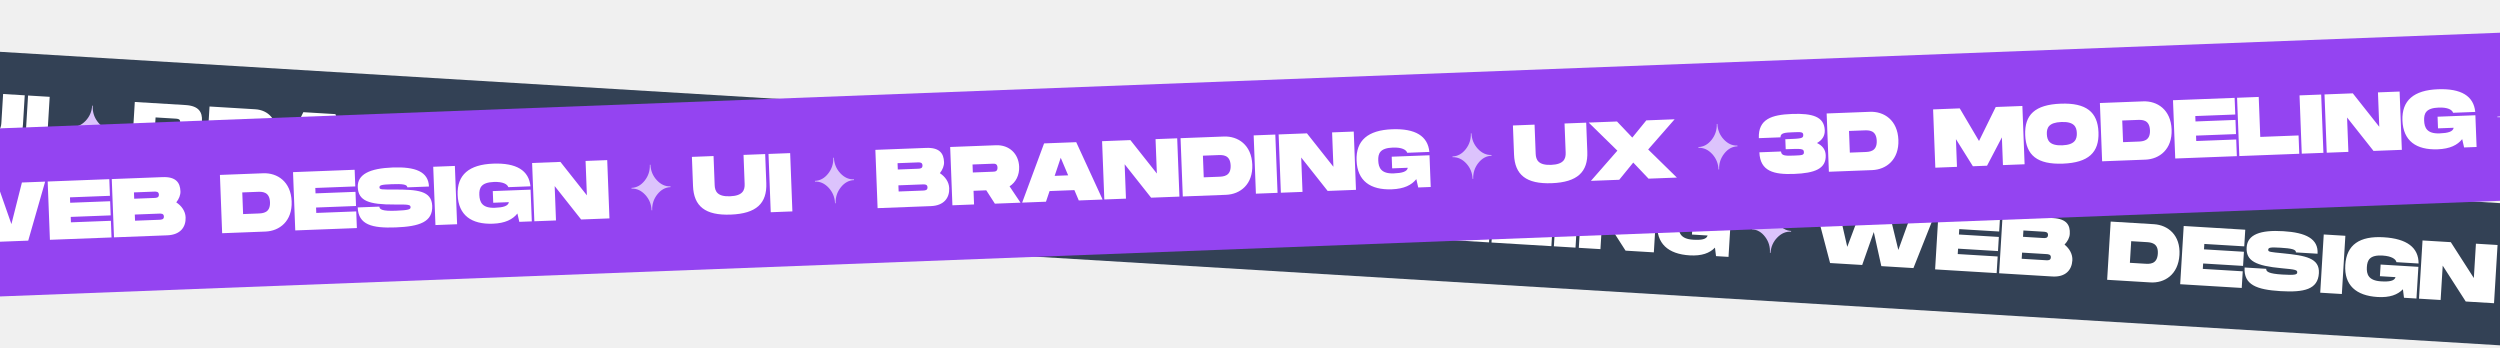
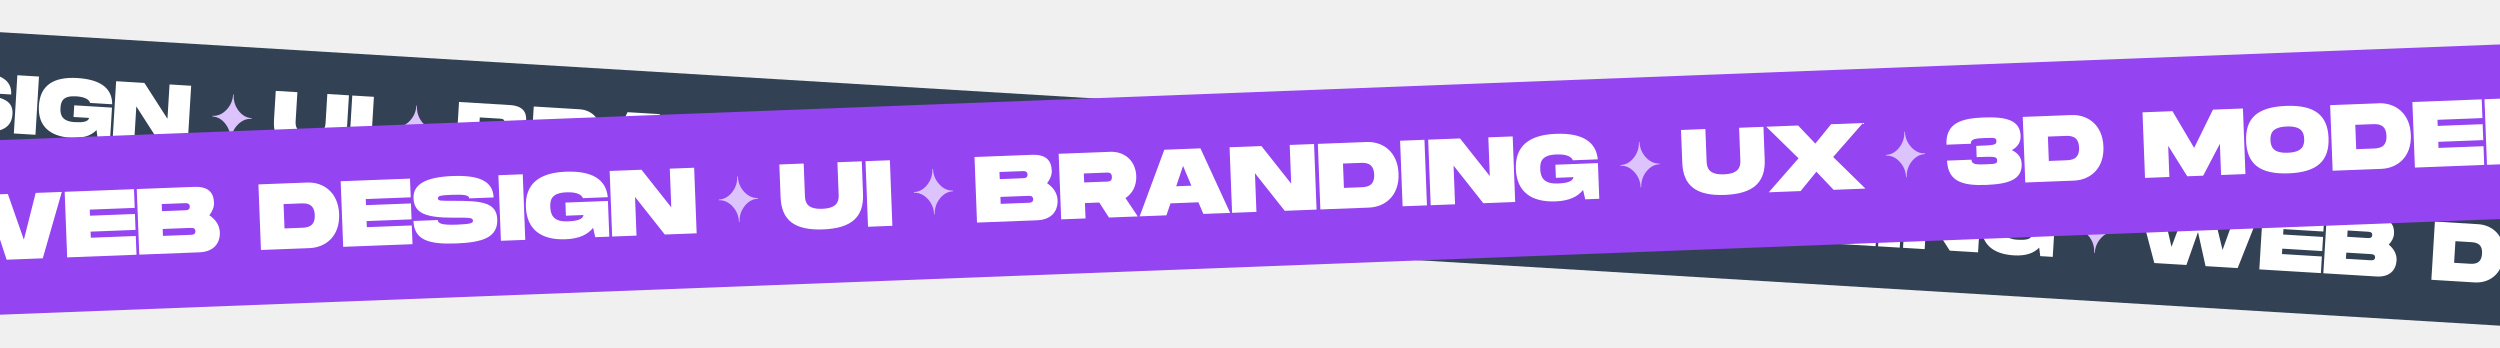
<svg xmlns="http://www.w3.org/2000/svg" width="1920" height="267" viewBox="0 0 1920 267" fill="none">
-   <rect width="2616" height="109" transform="translate(-657.414) rotate(3.46382)" fill="#334155" />
-   <path d="M17.65 95.497C16.71 111.02 7.757 118.044 -11.855 116.857C-31.531 115.666 -39.511 107.681 -38.567 92.094L-37.218 69.799L-20.608 70.804L-21.958 93.099C-22.248 97.891 -20.778 102.211 -11.004 102.803C-1.23 103.394 0.754 99.219 1.04 94.491L2.39 72.196L18.999 73.201L17.65 95.497ZM38.159 74.361L35.453 119.079L18.843 118.074L21.55 73.356L38.159 74.361Z" fill="white" />
-   <path fill-rule="evenodd" clip-rule="evenodd" d="M69.14 116.109L68.658 116.08C68.936 111.488 67.707 107.385 64.973 103.775C62.239 100.166 58.905 98.24 54.967 98.002L55.001 97.439C58.939 97.677 62.481 96.168 65.631 92.906C68.781 89.644 70.495 85.721 70.772 81.144L71.255 81.173C70.977 85.765 72.206 89.868 74.94 93.478C77.673 97.088 81.008 99.013 84.946 99.251L84.912 99.814C80.976 99.576 77.431 101.085 74.282 104.339C71.133 107.592 69.418 111.515 69.14 116.109Z" fill="#DCC3FC" />
-   <path d="M151.072 101.008C154.799 104.055 157.362 108.313 157.069 113.168C156.624 120.515 151.86 126.125 141.703 125.511L100.818 123.036L103.524 78.318L142.493 80.676C152.65 81.291 155.502 86.08 155.092 92.852C154.918 95.727 153.399 98.584 151.072 101.008ZM119.477 90.183L119.183 95.038L134.515 95.966C136.176 96.067 138.22 96.191 138.367 93.763C138.514 91.335 136.47 91.212 134.809 91.111L119.477 90.183ZM136.688 113.025C138.349 113.125 140.393 113.249 140.536 110.885C140.679 108.522 138.635 108.398 136.974 108.297L118.448 107.176L118.162 111.903L136.688 113.025ZM212.139 102.075C211.745 108.591 208.418 113.776 203.325 116.353L210.469 129.673L190.793 128.482L185.23 117.63L175.456 117.038L174.822 127.515L158.213 126.51L160.919 81.792L196.055 83.918C206.212 84.533 212.743 92.11 212.139 102.075ZM176.678 96.851L176.307 102.984L191.639 103.912C193.3 104.013 195.344 104.136 195.53 101.07C195.715 98.004 193.671 97.88 192.01 97.779L176.678 96.851ZM255.165 132.378L252.586 124.143L233.549 122.991L229.995 130.855L211.725 129.749L232.957 86.152L257.616 87.645L273.436 133.484L255.165 132.378ZM238.589 111.755L248.938 112.381L244.591 98.397L238.589 111.755ZM318.469 91.328L335.079 92.333L332.372 137.051L310.652 135.737L292.956 108.185L291.359 134.569L274.749 133.564L277.456 88.846L299.176 90.16L316.872 117.712L318.469 91.328ZM370.878 94.5C381.674 95.154 391.398 102.923 390.478 118.128C389.558 133.332 378.967 139.872 368.171 139.218L334.952 137.208L337.658 92.49L370.878 94.5ZM363.911 124.855C367.488 125.071 373.366 125.427 373.868 117.122C374.371 108.817 368.494 108.462 364.916 108.245L353.417 107.549L352.412 124.159L363.911 124.855ZM410.353 96.89L407.646 141.608L391.036 140.602L393.743 95.884L410.353 96.89ZM453.909 99.526L470.518 100.531L467.811 145.249L446.091 143.935L428.395 116.383L426.799 142.767L410.189 141.762L412.896 97.043L434.616 98.358L452.312 125.91L453.909 99.526ZM497.083 131.569L497.624 122.625L526.627 124.381L525.154 148.72L515.572 148.14L514.748 141.615C510.712 145.794 504.673 148.122 495.282 147.553C478.8 146.556 469.542 138.494 470.486 122.906C471.425 107.383 481.584 100.56 499.982 101.674C517.87 102.756 526.818 109.581 526.782 121.826L509.789 120.797C509.289 118.459 506.159 116.153 499.132 115.728C489.294 115.132 487.382 119.184 487.057 124.55C486.728 129.981 488.159 134.94 497.933 135.532C504.321 135.918 508.272 135.26 509.093 132.296L497.083 131.569Z" fill="white" />
-   <path fill-rule="evenodd" clip-rule="evenodd" d="M558.245 145.714L557.762 145.685C558.04 141.093 556.811 136.99 554.078 133.38C551.344 129.771 548.009 127.845 544.071 127.607L544.105 127.044C548.043 127.282 551.586 125.773 554.735 122.511C557.885 119.249 559.6 115.326 559.877 110.749L560.359 110.778C560.081 115.37 561.31 119.473 564.044 123.083C566.778 126.693 570.112 128.618 574.05 128.856L574.016 129.419C570.081 129.181 566.536 130.69 563.387 133.944C560.238 137.197 558.523 141.12 558.245 145.714Z" fill="#DCC3FC" />
-   <path d="M647.496 133.621C646.557 149.144 637.604 156.168 617.992 154.981C598.316 153.79 590.336 145.805 591.279 130.218L592.629 107.923L609.238 108.928L607.889 131.223C607.599 136.014 609.069 140.335 618.843 140.927C628.617 141.518 630.601 137.343 630.887 132.615L632.236 110.32L648.846 111.325L647.496 133.621ZM648.051 156.159L670.549 135.08L650.757 111.441L672.478 112.756L682.948 126.213L694.965 114.117L716.685 115.432L694.186 136.511L713.978 160.15L692.258 158.835L681.788 145.378L669.771 157.474L648.051 156.159Z" fill="white" />
-   <path fill-rule="evenodd" clip-rule="evenodd" d="M746.9 157.133L746.417 157.104C746.695 152.512 745.466 148.409 742.733 144.799C739.999 141.189 736.665 139.264 732.726 139.026L732.76 138.463C736.699 138.701 740.241 137.192 743.391 133.93C746.54 130.668 748.255 126.745 748.532 122.168L749.015 122.197C748.737 126.789 749.966 130.892 752.699 134.502C755.433 138.112 758.768 140.037 762.706 140.275L762.672 140.838C758.736 140.6 755.191 142.109 752.042 145.363C748.893 148.616 747.178 152.539 746.9 157.133Z" fill="#DCC3FC" />
-   <path d="M823.69 144.349C827.587 146.701 829.701 149.907 829.434 154.315C828.8 164.792 819.615 167.185 803.899 166.234C788.376 165.294 778.077 161.721 778.962 147.092L795.572 148.097C795.359 151.611 799.192 151.843 805.389 152.218C811.266 152.574 812.863 152.671 813.002 150.371C813.173 147.56 811.575 147.463 799.31 146.721L799.774 139.055C812.039 139.797 813.637 139.894 813.807 137.083C813.946 134.783 812.349 134.687 806.472 134.331C800.275 133.956 796.442 133.724 796.229 137.237L779.62 136.232C780.505 121.603 791.16 119.298 806.683 120.238C822.399 121.189 831.228 124.673 830.594 135.15C830.327 139.558 827.842 142.485 823.69 144.349ZM866.532 124.502C877.328 125.155 887.053 132.925 886.132 148.129C885.212 163.333 874.622 169.873 863.825 169.22L830.606 167.209L833.313 122.491L866.532 124.502ZM859.565 154.856C863.143 155.073 869.02 155.429 869.523 147.124C870.025 138.819 864.148 138.463 860.571 138.247L849.072 137.551L848.066 154.16L859.565 154.856ZM983.459 131.579L980.752 176.297L964.142 175.292L965.43 154.019L951.941 174.553L941.08 173.896L930.166 151.884L928.879 173.157L912.269 172.152L914.976 127.434L935.419 128.671L947.671 155.06L963.016 130.342L983.459 131.579ZM1010.13 178.717C990.458 177.526 982.478 169.541 983.421 153.954C984.361 138.43 993.242 131.53 1012.92 132.721C1032.53 133.908 1040.57 141.897 1039.64 157.356C1038.7 172.88 1029.75 179.904 1010.13 178.717ZM1010.98 164.663C1020.76 165.254 1022.74 161.078 1023.03 156.351C1023.31 151.688 1021.91 147.371 1012.07 146.775C1002.23 146.18 1000.32 150.232 1000.03 154.959C999.741 159.75 1001.21 164.071 1010.98 164.663ZM1076.15 137.19C1086.94 137.843 1096.67 145.613 1095.75 160.817C1094.83 176.021 1084.24 182.561 1073.44 181.908L1040.22 179.897L1042.93 135.179L1076.15 137.19ZM1069.18 167.544C1072.76 167.761 1078.64 168.116 1079.14 159.812C1079.64 151.507 1073.76 151.151 1070.19 150.934L1058.69 150.238L1057.68 166.848L1069.18 167.544ZM1145.51 154.212L1114.85 152.356L1114.6 156.508L1145.26 158.364L1144.61 169.224L1113.94 167.368L1113.69 171.52L1144.35 173.377L1143.58 186.153L1096.31 183.292L1099.01 138.574L1146.29 141.435L1145.51 154.212ZM1162.93 173.218L1192.31 174.997L1191.46 189.051L1145.47 186.267L1148.17 141.549L1164.78 142.555L1162.93 173.218ZM1212.7 145.455L1209.99 190.173L1193.38 189.167L1196.09 144.449L1212.7 145.455ZM1256.25 148.091L1272.86 149.096L1270.15 193.814L1248.43 192.5L1230.74 164.948L1229.14 191.332L1212.53 190.327L1215.24 145.609L1236.96 146.923L1254.65 174.475L1256.25 148.091ZM1299.43 180.134L1299.97 171.19L1328.97 172.946L1327.5 197.285L1317.91 196.705L1317.09 190.18C1313.06 194.359 1307.02 196.687 1297.63 196.118C1281.14 195.121 1271.89 187.059 1272.83 171.471C1273.77 155.948 1283.93 149.125 1302.33 150.239C1320.21 151.321 1329.16 158.146 1329.13 170.391L1312.13 169.362C1311.63 167.024 1308.5 164.718 1301.48 164.293C1291.64 163.697 1289.72 167.749 1289.4 173.115C1289.07 178.546 1290.5 183.505 1300.28 184.097C1306.66 184.483 1310.62 183.825 1311.44 180.861L1299.43 180.134Z" fill="white" />
-   <path fill-rule="evenodd" clip-rule="evenodd" d="M1359.78 194.23L1359.29 194.201C1359.57 189.609 1358.34 185.506 1355.61 181.896C1352.88 178.286 1349.54 176.361 1345.6 176.123L1345.64 175.56C1349.58 175.798 1353.12 174.289 1356.27 171.027C1359.42 167.765 1361.13 163.842 1361.41 159.265L1361.89 159.294C1361.61 163.886 1362.84 167.989 1365.58 171.599C1368.31 175.208 1371.64 177.134 1375.58 177.372L1375.55 177.935C1371.61 177.697 1368.07 179.206 1364.92 182.459C1361.77 185.713 1360.06 189.636 1359.78 194.23Z" fill="#DCC3FC" />
-   <path d="M1469.1 160.974L1486.92 162.053L1469.52 205.882L1444.86 204.389L1439.07 178.2L1430.17 203.5L1405.51 202.007L1393.52 156.4L1411.35 157.479L1418.7 189.598L1430.32 158.627L1450.12 159.826L1457.92 191.972L1469.1 160.974ZM1535.36 177.809L1504.7 175.953L1504.45 180.105L1535.11 181.961L1534.46 192.821L1503.79 190.965L1503.54 195.118L1534.2 196.974L1533.43 209.75L1486.16 206.889L1488.86 162.171L1536.14 165.032L1535.36 177.809ZM1585.57 187.836C1589.3 190.883 1591.86 195.142 1591.57 199.997C1591.12 207.344 1586.36 212.954 1576.2 212.339L1535.32 209.864L1538.02 165.146L1576.99 167.505C1587.15 168.12 1590 172.909 1589.59 179.68C1589.42 182.555 1587.9 185.413 1585.57 187.836ZM1553.98 177.012L1553.68 181.867L1569.01 182.795C1570.68 182.895 1572.72 183.019 1572.87 180.592C1573.01 178.164 1570.97 178.04 1569.31 177.94L1553.98 177.012ZM1571.19 199.853C1572.85 199.954 1574.89 200.078 1575.04 197.714C1575.18 195.35 1573.13 195.227 1571.47 195.126L1552.95 194.005L1552.66 198.732L1571.19 199.853ZM1654.22 172.179C1665.01 172.833 1674.74 180.602 1673.82 195.807C1672.9 211.011 1662.31 217.551 1651.51 216.897L1618.29 214.887L1621 170.169L1654.22 172.179ZM1647.25 202.534C1650.83 202.75 1656.7 203.106 1657.21 194.801C1657.71 186.496 1651.83 186.141 1648.25 185.924L1636.76 185.228L1635.75 201.838L1647.25 202.534ZM1723.58 189.201L1692.92 187.345L1692.67 191.498L1723.33 193.354L1722.67 204.214L1692.01 202.358L1691.76 206.51L1722.42 208.366L1721.65 221.143L1674.38 218.281L1677.08 173.563L1724.36 176.425L1723.58 189.201ZM1723.85 205.439L1740.46 206.445C1740.33 208.617 1742.28 210.21 1752.83 210.848C1762.66 211.443 1764.17 210.893 1764.27 209.232C1764.39 207.316 1762.93 206.971 1752.48 206.018C1732.33 204.157 1724.8 200.367 1725.43 189.954C1726.03 180.116 1735.93 176.484 1753.56 177.551C1771 178.607 1780.58 183.419 1779.89 194.854L1763.28 193.848C1763.42 191.485 1759.62 190.742 1751.51 190.25C1743.71 189.779 1742.09 190.065 1741.99 191.79C1741.88 193.515 1743.49 193.548 1753.17 194.519C1770.76 196.289 1781.61 198.164 1780.9 209.854C1780.16 222.184 1769.75 224.695 1751.41 223.586C1733.08 222.476 1723.05 218.727 1723.85 205.439ZM1801.24 181.079L1798.54 225.797L1781.93 224.791L1784.63 180.073L1801.24 181.079ZM1827.77 212.114L1828.31 203.171L1857.32 204.926L1855.84 229.265L1846.26 228.685L1845.44 222.16C1841.4 226.34 1835.36 228.667 1825.97 228.099C1809.49 227.101 1800.23 219.039 1801.18 203.451C1802.11 187.928 1812.27 181.105 1830.67 182.219C1848.56 183.301 1857.51 190.127 1857.47 202.371L1840.48 201.342C1839.98 199.004 1836.85 196.698 1829.82 196.273C1819.98 195.678 1818.07 199.729 1817.75 205.096C1817.42 210.526 1818.85 215.485 1828.62 216.077C1835.01 216.463 1838.96 215.805 1839.78 212.841L1827.77 212.114ZM1901.51 187.148L1918.12 188.153L1915.41 232.871L1893.69 231.556L1876 204.005L1874.4 230.389L1857.79 229.383L1860.5 184.665L1882.22 185.98L1899.91 213.531L1901.51 187.148Z" fill="white" />
-   <rect width="2616" height="129" transform="translate(-93.0557 102.134) rotate(-2.1906)" fill="#9444F1" />
-   <path d="M16.83 140.161L34.673 139.479L21.676 184.809L-3.01 185.753L-11.35 160.261L-17.719 186.316L-42.405 187.26L-58.827 143.055L-40.983 142.373L-30.502 173.611L-21.989 141.646L-2.164 140.888L8.765 172.109L16.83 140.161ZM84.433 150.385L53.736 151.559L53.895 155.716L84.592 154.542L85.008 165.414L54.311 166.588L54.47 170.745L85.167 169.571L85.657 182.361L38.331 184.172L36.619 139.404L83.944 137.594L84.433 150.385ZM135.385 155.417C139.394 158.082 142.364 162.067 142.55 166.927C142.832 174.282 138.644 180.334 128.475 180.723L87.545 182.289L85.833 137.522L124.844 136.03C135.013 135.641 138.323 140.125 138.582 146.904C138.692 149.782 137.462 152.775 135.385 155.417ZM102.876 147.758L103.062 152.618L118.411 152.031C120.074 151.968 122.12 151.889 122.027 149.459C121.935 147.029 119.888 147.107 118.225 147.171L102.876 147.758ZM122.255 168.792C123.917 168.729 125.964 168.651 125.873 166.284C125.783 163.918 123.736 163.996 122.074 164.06L103.527 164.769L103.708 169.502L122.255 168.792ZM202.153 133.072C212.961 132.659 223.403 139.433 223.986 154.654C224.568 169.874 214.673 177.426 203.865 177.84L170.609 179.112L168.897 134.344L202.153 133.072ZM198.211 163.966C201.792 163.829 207.676 163.604 207.358 155.29C207.04 146.976 201.156 147.201 197.575 147.338L186.063 147.778L186.699 164.406L198.211 163.966ZM272.858 143.177L242.161 144.351L242.32 148.508L273.017 147.334L273.433 158.206L242.735 159.38L242.894 163.537L273.592 162.363L274.081 175.154L226.756 176.964L225.043 132.197L272.369 130.386L272.858 143.177ZM274.726 159.309L291.354 158.673C291.437 160.848 293.54 162.24 304.092 161.837C313.941 161.46 315.387 160.764 315.324 159.102C315.25 157.183 313.77 156.983 303.269 157.065C283.035 157.198 275.17 154.169 274.771 143.744C274.394 133.896 283.89 129.305 301.541 128.63C319 127.962 329.01 131.806 329.448 143.254L312.821 143.89C312.73 141.524 308.873 141.159 300.751 141.47C292.949 141.768 291.365 142.213 291.431 143.94C291.497 145.666 293.093 145.541 302.829 145.553C320.507 145.582 331.489 146.378 331.937 158.082C332.409 170.425 322.296 173.95 303.942 174.652C285.587 175.354 275.235 172.612 274.726 159.309ZM349.343 127.442L351.055 172.209L334.427 172.845L332.715 128.078L349.343 127.442ZM378.799 155.713L378.457 146.759L407.491 145.649L408.424 170.015L398.831 170.382L397.368 163.969C393.764 168.526 387.983 171.437 378.582 171.797C362.082 172.428 352.075 165.317 351.478 149.713C350.883 134.172 360.321 126.382 378.739 125.677C396.646 124.992 406.223 130.902 407.394 143.091L390.382 143.741C389.654 141.463 386.312 139.478 379.277 139.747C369.428 140.124 367.925 144.344 368.13 149.716C368.338 155.152 370.251 159.947 380.036 159.572C386.431 159.328 390.298 158.283 390.822 155.253L378.799 155.713ZM449.717 123.603L466.345 122.967L468.057 167.734L446.313 168.566L425.989 142.892L426.999 169.304L410.372 169.94L408.659 125.173L430.403 124.341L450.727 150.015L449.717 123.603Z" fill="white" />
-   <path fill-rule="evenodd" clip-rule="evenodd" d="M500.889 161.474L500.406 161.493C500.23 156.896 498.603 152.934 495.527 149.611C492.451 146.288 488.942 144.701 485 144.852L484.978 144.288C488.921 144.137 492.297 142.286 495.11 138.73C497.923 135.173 499.243 131.101 499.068 126.518L499.551 126.5C499.727 131.097 501.354 135.059 504.43 138.382C507.506 141.705 511.014 143.292 514.957 143.141L514.978 143.705C511.038 143.856 507.659 145.706 504.846 149.254C502.033 152.802 500.713 156.875 500.889 161.474Z" fill="#DCC3FC" />
-   <path d="M588.514 140.646C589.109 156.186 580.891 164.058 561.258 164.809C541.56 165.563 532.832 158.403 532.235 142.798L531.381 120.479L548.009 119.843L548.863 142.162C549.047 146.959 550.935 151.114 560.72 150.74C570.504 150.365 572.067 146.014 571.886 141.282L571.032 118.962L587.66 118.326L588.514 140.646ZM606.841 117.592L608.554 162.36L591.926 162.996L590.213 118.228L606.841 117.592Z" fill="white" />
-   <path fill-rule="evenodd" clip-rule="evenodd" d="M641.785 156.085L641.302 156.103C641.126 151.507 639.499 147.544 636.423 144.221C633.347 140.899 629.839 139.311 625.896 139.462L625.875 138.898C629.817 138.748 633.194 136.897 636.007 133.34C638.82 129.784 640.14 125.711 639.964 121.129L640.447 121.11C640.623 125.707 642.25 129.67 645.326 132.992C648.403 136.315 651.911 137.903 655.853 137.752L655.875 138.315C651.935 138.466 648.556 140.317 645.742 143.865C642.929 147.413 641.609 151.485 641.785 156.085Z" fill="#DCC3FC" />
-   <path d="M721.831 132.984C725.84 135.649 728.81 139.634 728.996 144.495C729.278 151.849 725.09 157.902 714.921 158.291L673.991 159.856L672.279 115.089L711.29 113.597C721.459 113.208 724.769 117.693 725.028 124.472C725.138 127.35 723.908 130.343 721.831 132.984ZM689.323 125.325L689.509 130.186L704.857 129.598C706.52 129.535 708.567 129.457 708.474 127.026C708.381 124.596 706.334 124.674 704.671 124.738L689.323 125.325ZM708.701 146.36C710.364 146.296 712.41 146.218 712.32 143.852C712.229 141.485 710.183 141.564 708.52 141.627L689.973 142.337L690.154 147.069L708.701 146.36ZM782.706 128.03C782.956 134.553 780.155 140.04 775.341 143.106L783.763 155.657L764.065 156.411L757.461 146.16L747.676 146.534L748.077 157.023L731.449 157.659L729.737 112.891L764.911 111.546C775.08 111.157 782.325 118.053 782.706 128.03ZM746.903 126.325L747.138 132.464L762.487 131.877C764.149 131.814 766.196 131.735 766.078 128.666C765.961 125.596 763.914 125.674 762.252 125.738L746.903 126.325ZM828.508 153.946L825.13 146.005L806.072 146.734L803.311 154.91L785.02 155.609L801.854 110.133L826.54 109.188L846.799 153.246L828.508 153.946ZM809.981 135.056L820.341 134.66L814.637 121.172L809.981 135.056ZM887.46 106.858L904.087 106.222L905.8 150.989L884.056 151.821L863.731 126.147L864.742 152.56L848.114 153.196L846.402 108.429L868.146 107.597L888.47 133.271L887.46 106.858ZM939.926 104.851C950.734 104.438 961.176 111.212 961.759 126.432C962.341 141.653 952.446 149.205 941.638 149.618L908.382 150.891L906.67 106.123L939.926 104.851ZM935.984 135.744C939.565 135.607 945.449 135.382 945.131 127.068C944.813 118.755 938.929 118.98 935.348 119.117L923.836 119.557L924.472 136.185L935.984 135.744ZM979.444 103.34L981.157 148.107L964.529 148.743L962.816 103.976L979.444 103.34ZM1023.05 101.672L1039.68 101.036L1041.39 145.803L1019.64 146.635L999.32 120.961L1000.33 147.373L983.702 148.009L981.99 103.242L1003.73 102.41L1024.06 128.084L1023.05 101.672ZM1069.17 129.305L1068.83 120.351L1097.86 119.241L1098.79 143.607L1089.2 143.974L1087.74 137.561C1084.13 142.118 1078.35 145.029 1068.95 145.389C1052.45 146.02 1042.44 138.909 1041.85 123.305C1041.25 107.764 1050.69 99.974 1069.11 99.269C1087.02 98.584 1096.59 104.494 1097.76 116.683L1080.75 117.333C1080.02 115.056 1076.68 113.07 1069.65 113.339C1059.8 113.716 1058.29 117.936 1058.5 123.308C1058.71 128.744 1060.62 133.539 1070.41 133.164C1076.8 132.92 1080.67 131.875 1081.19 128.845L1069.17 129.305Z" fill="white" />
-   <path fill-rule="evenodd" clip-rule="evenodd" d="M1131.43 137.355L1130.94 137.374C1130.77 132.777 1129.14 128.814 1126.07 125.492C1122.99 122.169 1119.48 120.581 1115.54 120.732L1115.52 120.169C1119.46 120.018 1122.84 118.167 1125.65 114.611C1128.46 111.054 1129.78 106.982 1129.61 102.399L1130.09 102.381C1130.27 106.977 1131.89 110.94 1134.97 114.263C1138.05 117.585 1141.55 119.173 1145.5 119.022L1145.52 119.586C1141.58 119.736 1138.2 121.587 1135.38 125.135C1132.57 128.683 1131.25 132.756 1131.43 137.355Z" fill="#DCC3FC" />
-   <path d="M1219.05 116.526C1219.65 132.067 1211.43 139.939 1191.8 140.69C1172.1 141.443 1163.37 134.284 1162.78 118.679L1161.92 96.359L1178.55 95.724L1179.4 118.043C1179.59 122.84 1181.47 126.995 1191.26 126.62C1201.04 126.246 1202.61 121.895 1202.43 117.162L1201.57 94.843L1218.2 94.207L1219.05 116.526ZM1221.83 138.901L1242.14 115.707L1220.11 94.134L1241.86 93.302L1253.6 105.662L1264.37 92.441L1286.11 91.609L1265.8 114.802L1287.83 136.376L1266.08 137.208L1254.34 124.848L1243.57 138.069L1221.83 138.901Z" fill="white" />
-   <path fill-rule="evenodd" clip-rule="evenodd" d="M1320.29 130.131L1319.81 130.149C1319.63 125.553 1318 121.59 1314.93 118.267C1311.85 114.945 1308.34 113.357 1304.4 113.508L1304.38 112.944C1308.32 112.794 1311.7 110.943 1314.51 107.386C1317.32 103.83 1318.64 99.757 1318.47 95.175L1318.95 95.156C1319.13 99.753 1320.75 103.715 1323.83 107.038C1326.91 110.361 1330.41 111.948 1334.36 111.798L1334.38 112.361C1330.44 112.512 1327.06 114.363 1324.25 117.911C1321.43 121.459 1320.11 125.531 1320.29 130.131Z" fill="#DCC3FC" />
-   <path d="M1395.45 109.843C1399.56 111.799 1401.98 114.781 1402.15 119.194C1402.55 129.682 1393.64 132.969 1377.91 133.571C1362.37 134.165 1351.77 131.625 1351.21 116.979L1367.84 116.343C1367.97 119.861 1371.81 119.714 1378.01 119.477C1383.89 119.252 1385.49 119.19 1385.4 116.888C1385.3 114.074 1383.7 114.135 1371.42 114.605L1371.13 106.931C1383.4 106.461 1385 106.4 1384.9 103.586C1384.81 101.283 1383.21 101.345 1377.33 101.57C1371.12 101.807 1367.28 101.954 1367.42 105.471L1350.79 106.107C1350.23 91.462 1360.61 88.119 1376.15 87.525C1391.88 86.923 1401.01 89.52 1401.41 100.008C1401.58 104.421 1399.4 107.579 1395.45 109.843ZM1436.13 85.871C1446.93 85.457 1457.38 92.231 1457.96 107.452C1458.54 122.673 1448.65 130.225 1437.84 130.638L1404.58 131.91L1402.87 87.143L1436.13 85.871ZM1432.18 116.764C1435.76 116.627 1441.65 116.402 1441.33 108.088C1441.01 99.774 1435.13 99.999 1431.55 100.136L1420.04 100.576L1420.67 117.204L1432.18 116.764ZM1553.18 81.393L1554.89 126.16L1538.26 126.796L1537.45 105.5L1526.05 127.264L1515.18 127.68L1502.15 106.85L1502.96 128.147L1486.33 128.783L1484.62 84.016L1505.09 83.233L1519.88 108.286L1532.72 82.176L1553.18 81.393ZM1584.37 125.673C1564.67 126.427 1555.94 119.267 1555.35 103.663C1554.75 88.122 1562.91 80.38 1582.61 79.627C1602.24 78.876 1611.03 86.033 1611.63 101.51C1612.22 117.05 1604 124.922 1584.37 125.673ZM1583.83 111.604C1593.62 111.229 1595.18 106.878 1595 102.146C1594.82 97.477 1593 93.32 1583.15 93.697C1573.3 94.073 1571.79 98.294 1571.98 103.026C1572.16 107.823 1574.05 111.978 1583.83 111.604ZM1645.97 77.844C1656.78 77.43 1667.22 84.204 1667.8 99.425C1668.39 114.646 1658.49 122.197 1647.68 122.611L1614.43 123.883L1612.72 79.116L1645.97 77.844ZM1642.03 108.737C1645.61 108.6 1651.49 108.375 1651.18 100.061C1650.86 91.747 1644.98 91.972 1641.39 92.109L1629.88 92.549L1630.52 109.177L1642.03 108.737ZM1716.68 87.948L1685.98 89.123L1686.14 93.28L1716.84 92.105L1717.25 102.977L1686.55 104.152L1686.71 108.309L1717.41 107.134L1717.9 119.925L1670.58 121.735L1668.86 76.968L1716.19 75.158L1716.68 87.948ZM1735.88 105.147L1765.3 104.022L1765.84 118.091L1719.79 119.853L1718.08 75.085L1734.7 74.45L1735.88 105.147ZM1782.67 72.615L1784.38 117.382L1767.75 118.018L1766.04 73.251L1782.67 72.615ZM1826.27 70.947L1842.9 70.311L1844.61 115.078L1822.87 115.91L1802.55 90.236L1803.56 116.649L1786.93 117.285L1785.22 72.517L1806.96 71.686L1827.28 97.359L1826.27 70.947ZM1872.39 98.58L1872.05 89.627L1901.09 88.516L1902.02 112.882L1892.43 113.249L1890.96 106.836C1887.36 111.393 1881.58 114.305 1872.18 114.664C1855.68 115.295 1845.67 108.185 1845.07 92.58C1844.48 77.039 1853.92 69.249 1872.33 68.544C1890.24 67.859 1899.82 73.77 1900.99 85.958L1883.98 86.609C1883.25 84.331 1879.91 82.345 1872.87 82.614C1863.02 82.991 1861.52 87.211 1861.73 92.584C1861.93 98.019 1863.85 102.814 1873.63 102.44C1880.03 102.195 1883.89 101.15 1884.42 98.12L1872.39 98.58Z" fill="white" />
-   <path fill-rule="evenodd" clip-rule="evenodd" d="M1933.84 106.661L1933.36 106.68C1933.18 102.083 1931.55 98.121 1928.48 94.798C1925.4 91.475 1921.89 89.888 1917.95 90.038L1917.93 89.475C1921.87 89.324 1925.25 87.473 1928.06 83.917C1930.87 80.36 1932.19 76.288 1932.02 71.705L1932.5 71.687C1932.68 76.284 1934.31 80.246 1937.38 83.569C1940.46 86.892 1943.97 88.479 1947.91 88.328L1947.93 88.892C1943.99 89.043 1940.61 90.893 1937.8 94.441C1934.98 97.99 1933.66 102.062 1933.84 106.661Z" fill="#DCC3FC" />
+   <rect width="2616" height="109" transform="translate(-408.414) rotate(3.46382)" fill="#334155" />
+   <path d="M-302.206 38.688L-284.382 39.766L-301.782 83.595L-326.441 82.103L-332.229 55.913L-341.134 81.213L-365.793 79.721L-377.78 34.113L-359.956 35.192L-352.603 67.311L-340.983 36.34L-321.179 37.539L-313.379 69.685L-302.206 38.688ZM-235.939 55.522L-266.603 53.666L-266.854 57.818L-236.19 59.675L-236.848 70.535L-267.511 68.678L-267.763 72.831L-237.099 74.687L-237.872 87.464L-285.146 84.602L-282.439 39.884L-235.166 42.745L-235.939 55.522ZM-185.731 65.55C-182.004 68.597 -179.441 72.855 -179.735 77.71C-180.179 85.057 -184.943 90.667 -195.101 90.052L-235.986 87.578L-233.279 42.86L-194.31 45.218C-184.153 45.833 -181.301 50.622 -181.711 57.394C-181.885 60.269 -183.404 63.126 -185.731 65.55ZM-217.327 54.725L-217.621 59.58L-202.289 60.508C-200.628 60.609 -198.583 60.733 -198.437 58.305C-198.29 55.877 -200.334 55.754 -201.995 55.653L-217.327 54.725ZM-200.115 77.567C-198.454 77.667 -196.41 77.791 -196.267 75.427C-196.124 73.064 -198.168 72.94 -199.829 72.839L-218.355 71.718L-218.641 76.445L-200.115 77.567ZM-117.087 49.893C-106.29 50.546 -96.566 58.316 -97.486 73.52C-98.407 88.724 -108.997 95.264 -119.793 94.611L-153.013 92.6L-150.306 47.882L-117.087 49.893ZM-124.053 80.247C-120.476 80.464 -114.599 80.819 -114.096 72.515C-113.593 64.21 -119.471 63.854 -123.048 63.638L-134.547 62.941L-135.552 79.551L-124.053 80.247ZM-47.721 66.915L-78.385 65.059L-78.636 69.211L-47.972 71.067L-48.63 81.927L-79.293 80.071L-79.545 84.224L-48.881 86.08L-49.654 98.856L-96.928 95.995L-94.221 51.277L-46.947 54.138L-47.721 66.915ZM-47.451 83.153L-30.842 84.158C-30.973 86.33 -29.018 87.923 -18.477 88.561C-8.639 89.156 -7.131 88.607 -7.031 86.946C-6.915 85.029 -8.369 84.685 -18.826 83.731C-38.974 81.87 -46.503 78.081 -45.873 67.668C-45.278 57.83 -35.376 54.197 -17.744 55.264C-0.304 56.32 9.279 61.132 8.587 72.567L-8.023 71.562C-7.88 69.198 -11.682 68.455 -19.795 67.964C-27.589 67.492 -29.209 67.779 -29.314 69.504C-29.418 71.228 -27.817 71.261 -18.13 72.232C-0.541 74.002 10.31 75.877 9.602 87.568C8.856 99.897 -1.555 102.409 -19.89 101.299C-38.224 100.189 -48.256 96.44 -47.451 83.153ZM29.942 58.792L27.235 103.51L10.625 102.505L13.332 57.787L29.942 58.792ZM56.47 89.828L57.011 80.884L86.014 82.639L84.541 106.979L74.958 106.399L74.135 99.873C70.099 104.053 64.059 106.38 54.669 105.812C38.187 104.814 28.929 96.752 29.872 81.165C30.812 65.641 40.971 58.819 59.369 59.932C77.256 61.015 86.204 67.84 86.169 80.084L69.176 79.055C68.676 76.717 65.546 74.412 58.519 73.986C48.681 73.391 46.768 77.443 46.443 82.809C46.115 88.239 47.546 93.198 57.32 93.79C63.708 94.177 67.659 93.518 68.48 90.555L56.47 89.828ZM130.206 64.861L146.816 65.866L144.109 110.584L122.389 109.27L104.693 81.718L103.096 108.102L86.487 107.097L89.193 62.379L110.914 63.693L128.609 91.245L130.206 64.861Z" fill="white" />
+   <path fill-rule="evenodd" clip-rule="evenodd" d="M177.397 107.59L176.915 107.561C177.192 102.969 175.964 98.866 173.23 95.256C170.496 91.647 167.162 89.721 163.223 89.483L163.258 88.92C167.196 89.158 170.738 87.649 173.888 84.387C177.037 81.125 178.752 77.202 179.029 72.625L179.512 72.654C179.234 77.246 180.463 81.349 183.196 84.959C185.93 88.569 189.265 90.494 193.203 90.732L193.169 91.295C189.233 91.057 185.688 92.566 182.539 95.82C179.39 99.073 177.675 102.996 177.397 107.59Z" fill="#DCC3FC" />
+   <path d="M266.65 95.497C265.71 111.02 256.757 118.044 237.145 116.857C217.469 115.666 209.489 107.681 210.433 92.094L211.782 69.799L228.392 70.804L227.042 93.099C226.752 97.891 228.222 102.211 237.996 102.803C247.77 103.394 249.754 99.219 250.04 94.491L251.39 72.196L267.999 73.201L266.65 95.497ZM287.159 74.361L284.452 119.079L267.843 118.074L270.55 73.356L287.159 74.361Z" fill="white" />
+   <path fill-rule="evenodd" clip-rule="evenodd" d="M318.14 116.109L317.658 116.08C317.936 111.488 316.707 107.385 313.973 103.775C311.239 100.166 307.905 98.24 303.967 98.002L304.001 97.439C307.939 97.677 311.481 96.168 314.631 92.906C317.781 89.644 319.495 85.721 319.772 81.144L320.255 81.173C319.977 85.765 321.206 89.868 323.94 93.478C326.673 97.088 330.008 99.013 333.946 99.251L333.912 99.814C329.976 99.576 326.431 101.085 323.282 104.339C320.133 107.592 318.418 111.515 318.14 116.109Z" fill="#DCC3FC" />
+   <path d="M400.072 101.008C403.799 104.055 406.362 108.313 406.069 113.168C405.624 120.515 400.86 126.125 390.703 125.511L349.818 123.036L352.524 78.318L391.493 80.676C401.65 81.291 404.502 86.08 404.092 92.852C403.918 95.727 402.399 98.584 400.072 101.008ZM368.477 90.183L368.183 95.038L383.515 95.966C385.176 96.067 387.22 96.191 387.367 93.763C387.514 91.335 385.47 91.212 383.809 91.111L368.477 90.183ZM385.688 113.025C387.349 113.125 389.393 113.249 389.536 110.885C389.679 108.522 387.635 108.398 385.974 108.297L367.448 107.176L367.162 111.903L385.688 113.025ZM461.139 102.075C460.745 108.591 457.418 113.776 452.325 116.353L459.469 129.673L439.793 128.482L434.23 117.63L424.456 117.038L423.822 127.515L407.213 126.51L409.919 81.792L445.055 83.918C455.212 84.533 461.743 92.11 461.139 102.075ZM425.678 96.851L425.307 102.984L440.639 103.912C442.3 104.013 444.344 104.136 444.53 101.07C444.715 98.004 442.671 97.88 441.01 97.779L425.678 96.851ZM504.165 132.378L501.586 124.143L482.549 122.991L478.995 130.855L460.725 129.749L481.957 86.152L506.616 87.645L522.436 133.484L504.165 132.378ZM487.589 111.755L497.938 112.381L493.591 98.397L487.589 111.755ZM567.469 91.328L584.079 92.333L581.372 137.051L559.652 135.737L541.956 108.185L540.359 134.569L523.749 133.564L526.456 88.846L548.176 90.16L565.872 117.712L567.469 91.328ZM619.878 94.5C630.674 95.154 640.398 102.923 639.478 118.128C638.558 133.332 627.967 139.872 617.171 139.218L583.952 137.208L586.658 92.49L619.878 94.5ZM612.911 124.855C616.488 125.071 622.366 125.427 622.868 117.122C623.371 108.817 617.494 108.462 613.916 108.245L602.417 107.549L601.412 124.159L612.911 124.855ZM659.353 96.89L656.646 141.608L640.036 140.602L642.743 95.884L659.353 96.89ZM702.909 99.526L719.518 100.531L716.811 145.249L695.091 143.935L677.395 116.383L675.799 142.767L659.189 141.762L661.896 97.043L683.616 98.358L701.312 125.91L702.909 99.526ZM746.083 131.569L746.624 122.625L775.627 124.381L774.154 148.72L764.572 148.14L763.748 141.615C759.712 145.794 753.673 148.122 744.282 147.553C727.8 146.556 718.542 138.494 719.486 122.906C720.425 107.383 730.584 100.56 748.982 101.674C766.87 102.756 775.818 109.581 775.782 121.826L758.789 120.797C758.289 118.459 755.159 116.153 748.132 115.728C738.294 115.132 736.382 119.184 736.057 124.55C735.728 129.981 737.159 134.94 746.933 135.532C753.321 135.918 757.272 135.26 758.093 132.296L746.083 131.569Z" fill="white" />
+   <path fill-rule="evenodd" clip-rule="evenodd" d="M807.244 145.714L806.761 145.685C807.039 141.093 805.81 136.99 803.077 133.38C800.343 129.771 797.008 127.845 793.07 127.607L793.104 127.044C797.042 127.282 800.585 125.773 803.734 122.511C806.884 119.249 808.599 115.326 808.876 110.749L809.358 110.778C809.08 115.37 810.309 119.473 813.043 123.083C815.777 126.693 819.111 128.618 823.049 128.856L823.015 129.419C819.08 129.181 815.535 130.69 812.386 133.944C809.237 137.197 807.522 141.12 807.244 145.714Z" fill="#DCC3FC" />
+   <path d="M896.496 133.621C895.557 149.144 886.604 156.168 866.992 154.981C847.316 153.79 839.336 145.805 840.279 130.218L841.629 107.923L858.238 108.928L856.889 131.223C856.599 136.014 858.069 140.335 867.843 140.927C877.617 141.518 879.601 137.343 879.887 132.615L881.236 110.32L897.846 111.325L896.496 133.621ZM897.051 156.159L919.549 135.08L899.757 111.441L921.478 112.756L931.948 126.213L943.965 114.117L965.685 115.432L943.186 136.511L962.978 160.15L941.258 158.835L930.788 145.378L918.771 157.474L897.051 156.159Z" fill="white" />
+   <path fill-rule="evenodd" clip-rule="evenodd" d="M995.9 157.133L995.417 157.104C995.695 152.512 994.466 148.409 991.733 144.799C988.999 141.189 985.665 139.264 981.726 139.026L981.76 138.463C985.699 138.701 989.241 137.192 992.391 133.93C995.54 130.668 997.255 126.745 997.532 122.168L998.015 122.197C997.737 126.789 998.966 130.892 1001.7 134.502C1004.43 138.112 1007.77 140.037 1011.71 140.275L1011.67 140.838C1007.74 140.6 1004.19 142.109 1001.04 145.363C997.893 148.616 996.178 152.539 995.9 157.133Z" fill="#DCC3FC" />
+   <path d="M1072.69 144.349C1076.59 146.701 1078.7 149.907 1078.43 154.315C1077.8 164.792 1068.61 167.185 1052.9 166.234C1037.38 165.294 1027.08 161.721 1027.96 147.092L1044.57 148.097C1044.36 151.611 1048.19 151.843 1054.39 152.218C1060.27 152.574 1061.86 152.671 1062 150.371C1062.17 147.56 1060.58 147.463 1048.31 146.721L1048.77 139.055C1061.04 139.797 1062.64 139.894 1062.81 137.083C1062.95 134.783 1061.35 134.687 1055.47 134.331C1049.27 133.956 1045.44 133.724 1045.23 137.237L1028.62 136.232C1029.51 121.603 1040.16 119.298 1055.68 120.238C1071.4 121.189 1080.23 124.673 1079.59 135.15C1079.33 139.558 1076.84 142.485 1072.69 144.349ZM1115.53 124.502C1126.33 125.155 1136.05 132.925 1135.13 148.129C1134.21 163.333 1123.62 169.873 1112.83 169.22L1079.61 167.209L1082.31 122.491L1115.53 124.502ZM1108.57 154.856C1112.14 155.073 1118.02 155.429 1118.52 147.124C1119.03 138.819 1113.15 138.463 1109.57 138.247L1098.07 137.551L1097.07 154.16L1108.57 154.856ZM1232.46 131.579L1229.75 176.297L1213.14 175.292L1214.43 154.019L1200.94 174.553L1190.08 173.896L1179.17 151.884L1177.88 173.157L1161.27 172.152L1163.98 127.434L1184.42 128.671L1196.67 155.06L1212.02 130.342L1232.46 131.579ZM1259.13 178.717C1239.46 177.526 1231.48 169.541 1232.42 153.954C1233.36 138.43 1242.24 131.53 1261.92 132.721C1281.53 133.908 1289.57 141.897 1288.64 157.356C1287.7 172.88 1278.75 179.904 1259.13 178.717ZM1259.98 164.663C1269.76 165.254 1271.74 161.078 1272.03 156.351C1272.31 151.688 1270.91 147.371 1261.07 146.775C1251.23 146.18 1249.32 150.232 1249.03 154.959C1248.74 159.75 1250.21 164.071 1259.98 164.663ZM1325.15 137.19C1335.94 137.843 1345.67 145.613 1344.75 160.817C1343.83 176.021 1333.24 182.561 1322.44 181.908L1289.22 179.897L1291.93 135.179L1325.15 137.19ZM1318.18 167.544C1321.76 167.761 1327.64 168.116 1328.14 159.812C1328.64 151.507 1322.76 151.151 1319.19 150.934L1307.69 150.238L1306.68 166.848L1318.18 167.544ZM1394.51 154.212L1363.85 152.356L1363.6 156.508L1394.26 158.364L1393.61 169.224L1362.94 167.368L1362.69 171.52L1393.35 173.377L1392.58 186.153L1345.31 183.292L1348.01 138.574L1395.29 141.435L1394.51 154.212ZM1411.93 173.218L1441.31 174.997L1440.46 189.051L1394.47 186.267L1397.17 141.549L1413.78 142.555L1411.93 173.218ZM1461.7 145.455L1458.99 190.173L1442.38 189.167L1445.09 144.449L1461.7 145.455ZM1505.25 148.091L1521.86 149.096L1519.15 193.814L1497.43 192.5L1479.74 164.948L1478.14 191.332L1461.53 190.327L1464.24 145.609L1485.96 146.923L1503.65 174.475L1505.25 148.091ZM1548.43 180.134L1548.97 171.19L1577.97 172.946L1576.5 197.285L1566.91 196.705L1566.09 190.18C1562.06 194.359 1556.02 196.687 1546.63 196.118C1530.14 195.121 1520.89 187.059 1521.83 171.471C1522.77 155.948 1532.93 149.125 1551.33 150.239C1569.21 151.321 1578.16 158.146 1578.13 170.391L1561.13 169.362C1560.63 167.024 1557.5 164.718 1550.48 164.293C1540.64 163.697 1538.72 167.749 1538.4 173.115C1538.07 178.546 1539.5 183.505 1549.28 184.097C1555.66 184.483 1559.62 183.825 1560.44 180.861L1548.43 180.134Z" fill="white" />
+   <path fill-rule="evenodd" clip-rule="evenodd" d="M1608.78 194.23L1608.29 194.201C1608.57 189.609 1607.34 185.506 1604.61 181.896C1601.88 178.286 1598.54 176.361 1594.6 176.123L1594.64 175.56C1598.58 175.798 1602.12 174.289 1605.27 171.027C1608.42 167.765 1610.13 163.842 1610.41 159.265L1610.89 159.294C1610.61 163.886 1611.84 167.989 1614.58 171.599C1617.31 175.208 1620.64 177.134 1624.58 177.372L1624.55 177.935C1620.61 177.697 1617.07 179.206 1613.92 182.459C1610.77 185.713 1609.06 189.636 1608.78 194.23Z" fill="#DCC3FC" />
+   <path d="M1718.1 160.974L1735.92 162.053L1718.52 205.882L1693.86 204.389L1688.07 178.2L1679.17 203.5L1654.51 202.007L1642.52 156.4L1660.35 157.479L1667.7 189.598L1679.32 158.627L1699.12 159.826L1706.92 191.972L1718.1 160.974ZM1784.36 177.809L1753.7 175.953L1753.45 180.105L1784.11 181.961L1783.46 192.821L1752.79 190.965L1752.54 195.118L1783.2 196.974L1782.43 209.75L1735.16 206.889L1737.86 162.171L1785.14 165.032L1784.36 177.809ZM1834.57 187.836C1838.3 190.883 1840.86 195.142 1840.57 199.997C1840.12 207.344 1835.36 212.954 1825.2 212.339L1784.32 209.864L1787.02 165.146L1825.99 167.505C1836.15 168.12 1839 172.909 1838.59 179.68C1838.42 182.555 1836.9 185.413 1834.57 187.836ZM1802.98 177.012L1802.68 181.867L1818.01 182.795C1819.68 182.895 1821.72 183.019 1821.87 180.592C1822.01 178.164 1819.97 178.04 1818.31 177.94L1802.98 177.012ZM1820.19 199.853C1821.85 199.954 1823.89 200.078 1824.04 197.714C1824.18 195.35 1822.13 195.227 1820.47 195.126L1801.95 194.005L1801.66 198.732L1820.19 199.853ZM1903.22 172.179C1914.01 172.833 1923.74 180.602 1922.82 195.807C1921.9 211.011 1911.31 217.551 1900.51 216.897L1867.29 214.887L1870 170.169L1903.22 172.179ZM1896.25 202.534C1899.83 202.75 1905.7 203.106 1906.21 194.801C1906.71 186.496 1900.83 186.141 1897.25 185.924L1885.76 185.228L1884.75 201.838L1896.25 202.534ZM1972.58 189.201L1941.92 187.345L1941.67 191.498L1972.33 193.354L1971.67 204.214L1941.01 202.358L1940.76 206.51L1971.42 208.366L1970.65 221.143L1923.38 218.281L1926.08 173.563L1973.36 176.425L1972.58 189.201ZM1972.85 205.439L1989.46 206.445C1989.33 208.617 1991.28 210.21 2001.83 210.848C2011.66 211.443 2013.17 210.893 2013.27 209.232C2013.39 207.316 2011.93 206.971 2001.48 206.018C1981.33 204.157 1973.8 200.367 1974.43 189.954C1975.03 180.116 1984.93 176.484 2002.56 177.551C2020 178.607 2029.58 183.419 2028.89 194.854L2012.28 193.848C2012.42 191.485 2008.62 190.742 2000.51 190.25C1992.71 189.779 1991.09 190.065 1990.99 191.79C1990.88 193.515 1992.49 193.548 2002.17 194.519C2019.76 196.289 2030.61 198.164 2029.9 209.854C2029.16 222.184 2018.75 224.695 2000.41 223.586C1982.08 222.476 1972.05 218.727 1972.85 205.439ZM2050.24 181.079L2047.54 225.797L2030.93 224.791L2033.63 180.073L2050.24 181.079ZM2076.77 212.114L2077.31 203.171L2106.32 204.926L2104.84 229.265L2095.26 228.685L2094.44 222.16C2090.4 226.34 2084.36 228.667 2074.97 228.099C2058.49 227.101 2049.23 219.039 2050.18 203.451C2051.11 187.928 2061.27 181.105 2079.67 182.219C2097.56 183.301 2106.51 190.127 2106.47 202.371L2089.48 201.342C2088.98 199.004 2085.85 196.698 2078.82 196.273C2068.98 195.678 2067.07 199.729 2066.75 205.096C2066.42 210.526 2067.85 215.485 2077.62 216.077C2084.01 216.463 2087.96 215.805 2088.78 212.841L2076.77 212.114ZM2150.51 187.148L2167.12 188.153L2164.41 232.871L2142.69 231.556L2125 204.005L2123.4 230.389L2106.79 229.383L2109.5 184.665L2131.22 185.98L2148.91 213.531L2150.51 187.148Z" fill="white" />
+   <rect width="2828" height="134" transform="translate(-92 111.097) rotate(-2.1906)" fill="#9444F1" />
+   <path d="M27.4 148.16L47.473 147.392L32.852 198.389L5.08 199.451L-4.303 170.773L-11.468 200.084L-39.239 201.146L-57.714 151.416L-37.641 150.648L-25.849 185.791L-16.272 149.831L6.032 148.978L18.327 184.101L27.4 148.16ZM103.454 159.662L68.919 160.983L69.098 165.659L103.632 164.338L104.1 176.569L69.566 177.89L69.744 182.567L104.279 181.246L104.83 195.635L51.589 197.672L49.662 147.309L102.903 145.272L103.454 159.662ZM160.774 165.323C165.284 168.32 168.626 172.804 168.835 178.272C169.151 186.546 164.44 193.355 153.001 193.793L106.954 195.554L105.028 145.191L148.916 143.512C160.355 143.074 164.079 148.12 164.371 155.746C164.495 158.984 163.11 162.351 160.774 165.323ZM124.202 156.706L124.411 162.174L141.679 161.514C143.549 161.442 145.851 161.354 145.747 158.62C145.642 155.886 143.34 155.974 141.469 156.046L124.202 156.706ZM146.002 180.37C147.873 180.299 150.175 180.211 150.074 177.549C149.972 174.887 147.669 174.975 145.799 175.046L124.934 175.844L125.138 181.168L146.002 180.37ZM235.888 140.185C248.047 139.72 259.795 147.341 260.45 164.464C261.105 181.588 249.973 190.083 237.814 190.548L200.402 191.979L198.475 141.616L235.888 140.185ZM231.453 174.94C235.482 174.786 242.101 174.533 241.743 165.18C241.386 155.826 234.766 156.08 230.737 156.234L217.787 156.729L218.502 175.435L231.453 174.94ZM315.431 151.553L280.897 152.874L281.075 157.551L315.61 156.23L316.078 168.461L281.543 169.782L281.722 174.458L316.257 173.137L316.807 187.527L263.566 189.563L261.64 139.2L314.881 137.164L315.431 151.553ZM317.533 169.702L336.239 168.986C336.333 171.433 338.698 172.999 350.57 172.545C361.65 172.121 363.277 171.339 363.205 169.468C363.123 167.31 361.457 167.085 349.644 167.177C326.881 167.327 318.032 163.919 317.584 152.191C317.16 141.111 327.842 135.947 347.7 135.188C367.341 134.436 378.603 138.761 379.095 151.64L360.389 152.355C360.287 149.693 355.948 149.283 346.811 149.632C338.034 149.968 336.251 150.468 336.326 152.411C336.4 154.354 338.196 154.213 349.148 154.226C369.036 154.258 381.391 155.154 381.895 168.321C382.426 182.207 371.05 186.172 350.401 186.962C329.752 187.752 318.105 184.667 317.533 169.702ZM401.476 133.851L403.403 184.214L384.696 184.93L382.77 134.567L401.476 133.851ZM434.615 165.656L434.23 155.583L466.894 154.334L467.942 181.746L457.15 182.158L455.505 174.944C451.45 180.071 444.947 183.346 434.371 183.75C415.808 184.46 404.55 176.461 403.879 158.906C403.21 141.422 413.827 132.658 434.547 131.866C454.693 131.095 465.467 137.744 466.784 151.456L447.646 152.188C446.827 149.625 443.067 147.391 435.153 147.694C424.073 148.118 422.381 152.866 422.612 158.91C422.846 165.025 424.998 170.419 436.006 169.998C443.201 169.722 447.551 168.547 448.141 165.138L434.615 165.656ZM514.398 129.532L533.104 128.816L535.031 179.179L510.568 180.115L487.704 151.232L488.84 180.946L470.134 181.662L468.208 131.299L492.67 130.363L515.534 159.246L514.398 129.532Z" fill="white" />
+   <path fill-rule="evenodd" clip-rule="evenodd" d="M567.991 170.413L567.508 170.431C567.332 165.835 565.705 161.872 562.629 158.55C559.553 155.227 556.045 153.639 552.103 153.79L552.081 153.227C556.023 153.076 559.4 151.225 562.213 147.668C565.026 144.112 566.346 140.039 566.17 135.457L566.653 135.439C566.829 140.035 568.457 143.998 571.533 147.32C574.609 150.643 578.117 152.231 582.059 152.08L582.081 152.643C578.141 152.794 574.762 154.645 571.948 158.193C569.135 161.741 567.815 165.813 567.991 170.413Z" fill="#DCC3FC" />
+   <path d="M662.8 149.001C663.469 166.485 654.225 175.34 632.137 176.185C609.977 177.033 600.158 168.978 599.487 151.423L598.526 126.314L617.233 125.598L618.193 150.708C618.399 156.104 620.524 160.778 631.532 160.357C642.54 159.936 644.298 155.041 644.094 149.717L643.134 124.607L661.84 123.892L662.8 149.001ZM683.418 123.066L685.345 173.429L666.639 174.145L664.712 123.782L683.418 123.066Z" fill="white" />
+   <path fill-rule="evenodd" clip-rule="evenodd" d="M717.881 164.679L717.398 164.698C717.222 160.101 715.595 156.139 712.519 152.816C709.443 149.493 705.935 147.906 701.992 148.057L701.971 147.493C705.913 147.342 709.29 145.491 712.103 141.935C714.915 138.378 716.235 134.306 716.06 129.723L716.543 129.705C716.719 134.302 718.346 138.264 721.422 141.587C724.498 144.91 728.006 146.497 731.949 146.346L731.97 146.91C728.03 147.061 724.651 148.911 721.838 152.459C719.025 156.008 717.705 160.08 717.881 164.679Z" fill="#DCC3FC" />
+   <path d="M804.162 140.712C808.672 143.71 812.014 148.193 812.223 153.661C812.539 161.935 807.828 168.744 796.389 169.182L750.342 170.943L748.416 120.58L792.304 118.901C803.743 118.464 807.467 123.509 807.759 131.135C807.883 134.373 806.498 137.74 804.162 140.712ZM767.59 132.096L767.799 137.564L785.067 136.903C786.937 136.831 789.24 136.743 789.135 134.009C789.03 131.275 786.728 131.363 784.857 131.435L767.59 132.096ZM789.39 155.76C791.261 155.688 793.563 155.6 793.462 152.938C793.36 150.276 791.057 150.364 789.187 150.435L768.322 151.234L768.526 156.558L789.39 155.76ZM872.647 135.138C872.927 142.477 869.777 148.65 864.361 152.099L873.836 166.219L851.676 167.067L844.245 155.535L833.238 155.956L833.689 167.755L814.983 168.471L813.056 118.107L852.627 116.594C864.067 116.156 872.217 123.914 872.647 135.138ZM832.368 133.22L832.632 140.127L849.899 139.467C851.77 139.395 854.072 139.307 853.94 135.854C853.808 132.4 851.506 132.488 849.635 132.56L832.368 133.22ZM924.174 164.294L920.374 155.361L898.933 156.181L895.827 165.378L875.25 166.165L894.188 115.004L921.96 113.942L944.751 163.507L924.174 164.294ZM903.33 143.043L914.986 142.597L908.569 127.423L903.33 143.043ZM990.494 111.32L1009.2 110.605L1011.13 160.968L986.665 161.903L963.8 133.02L964.937 162.735L946.23 163.45L944.304 113.087L968.766 112.151L991.631 141.034L990.494 111.32ZM1049.52 109.062C1061.68 108.597 1073.43 116.218 1074.08 133.341C1074.74 150.465 1063.6 158.96 1051.44 159.425L1014.03 160.857L1012.11 110.493L1049.52 109.062ZM1045.08 143.817C1049.11 143.663 1055.73 143.41 1055.37 134.057C1055.02 124.704 1048.4 124.957 1044.37 125.111L1031.42 125.606L1032.13 144.313L1045.08 143.817ZM1093.98 107.362L1095.9 157.725L1077.2 158.44L1075.27 108.077L1093.98 107.362ZM1143.03 105.485L1161.74 104.77L1163.66 155.133L1139.2 156.069L1116.34 127.186L1117.47 156.9L1098.77 157.615L1096.84 107.252L1121.3 106.316L1144.17 135.2L1143.03 105.485ZM1194.92 136.573L1194.53 126.5L1227.2 125.251L1228.24 152.663L1217.45 153.075L1215.81 145.861C1211.75 150.988 1205.25 154.263 1194.67 154.667C1176.11 155.377 1164.85 147.378 1164.18 129.823C1163.51 112.339 1174.13 103.575 1194.85 102.783C1215 102.012 1225.77 108.661 1227.09 122.373L1207.95 123.105C1207.13 120.542 1203.37 118.308 1195.46 118.611C1184.38 119.035 1182.68 123.783 1182.91 129.827C1183.15 135.942 1185.3 141.336 1196.31 140.915C1203.5 140.64 1207.85 139.464 1208.44 136.055L1194.92 136.573Z" fill="white" />
+   <path fill-rule="evenodd" clip-rule="evenodd" d="M1260.48 143.924L1260 143.942C1259.83 139.346 1258.2 135.383 1255.12 132.06C1252.05 128.738 1248.54 127.15 1244.6 127.301L1244.57 126.737C1248.52 126.587 1251.89 124.736 1254.71 121.179C1257.52 117.623 1258.84 113.55 1258.66 108.968L1259.15 108.949C1259.32 113.546 1260.95 117.509 1264.03 120.831C1267.1 124.154 1270.61 125.742 1274.55 125.591L1274.57 126.154C1270.63 126.305 1267.25 128.156 1264.44 131.704C1261.63 135.252 1260.31 139.324 1260.48 143.924Z" fill="#DCC3FC" />
+   <path d="M1355.29 122.512C1355.96 139.995 1346.72 148.851 1324.63 149.696C1302.47 150.544 1292.65 142.489 1291.98 124.934L1291.02 99.824L1309.73 99.109L1310.69 124.219C1310.89 129.615 1313.02 134.289 1324.02 133.868C1335.03 133.447 1336.79 128.552 1336.59 123.228L1335.63 98.118L1354.33 97.403L1355.29 122.512ZM1358.41 147.683L1381.26 121.591L1356.49 97.32L1380.95 96.385L1394.16 110.29L1406.27 95.416L1430.74 94.48L1407.88 120.573L1432.66 144.843L1408.2 145.779L1394.99 131.874L1382.87 146.748L1358.41 147.683Z" fill="white" />
+   <path fill-rule="evenodd" clip-rule="evenodd" d="M1464.34 136.126L1463.85 136.145C1463.68 131.548 1462.05 127.586 1458.97 124.263C1455.9 120.94 1452.39 119.353 1448.45 119.503L1448.43 118.94C1452.37 118.789 1455.74 116.938 1458.56 113.382C1461.37 109.825 1462.69 105.753 1462.52 101.17L1463 101.152C1463.17 105.748 1464.8 109.711 1467.88 113.034C1470.95 116.356 1474.46 117.944 1478.4 117.793L1478.43 118.357C1474.49 118.507 1471.11 120.358 1468.29 123.906C1465.48 127.454 1464.16 131.527 1464.34 136.126Z" fill="#DCC3FC" />
+   <path d="M1545.12 115.323C1549.74 117.524 1552.46 120.878 1552.65 125.843C1553.11 137.642 1543.09 141.34 1525.39 142.017C1507.9 142.686 1495.98 139.827 1495.35 123.351L1514.05 122.636C1514.21 126.593 1518.52 126.428 1525.5 126.161C1532.12 125.908 1533.92 125.839 1533.82 123.249C1533.7 120.083 1531.9 120.152 1518.09 120.68L1517.76 112.047C1531.57 111.518 1533.37 111.449 1533.25 108.284C1533.15 105.694 1531.35 105.762 1524.73 106.016C1517.75 106.283 1513.44 106.448 1513.59 110.405L1494.88 111.12C1494.25 94.644 1505.92 90.883 1523.41 90.215C1541.11 89.538 1551.38 92.459 1551.83 104.259C1552.02 109.223 1549.56 112.776 1545.12 115.323ZM1590.88 88.354C1603.04 87.889 1614.79 95.51 1615.44 112.633C1616.1 129.757 1604.97 138.252 1592.81 138.717L1555.4 140.149L1553.47 89.785L1590.88 88.354ZM1586.45 123.109C1590.48 122.955 1597.09 122.702 1596.74 113.349C1596.38 103.996 1589.76 104.249 1585.73 104.403L1572.78 104.898L1573.5 123.605L1586.45 123.109ZM1722.57 83.317L1724.49 133.68L1705.79 134.396L1704.87 110.437L1692.05 134.921L1679.82 135.389L1665.16 111.956L1666.07 135.915L1647.37 136.63L1645.44 86.267L1668.46 85.387L1685.11 113.571L1699.54 84.198L1722.57 83.317ZM1757.66 133.132C1735.5 133.98 1725.68 125.925 1725.01 108.37C1724.34 90.887 1733.52 82.178 1755.68 81.33C1777.76 80.485 1787.65 88.537 1788.32 105.948C1788.99 123.431 1779.74 132.287 1757.66 133.132ZM1757.05 117.304C1768.06 116.883 1769.82 111.988 1769.61 106.664C1769.41 101.412 1767.36 96.735 1756.28 97.159C1745.2 97.582 1743.51 102.33 1743.71 107.655C1743.92 113.051 1746.04 117.725 1757.05 117.304ZM1826.96 79.324C1839.12 78.859 1850.87 86.479 1851.52 103.603C1852.18 120.726 1841.04 129.222 1828.89 129.687L1791.47 131.118L1789.55 80.755L1826.96 79.324ZM1822.52 114.079C1826.55 113.925 1833.17 113.671 1832.81 104.318C1832.46 94.965 1825.84 95.218 1821.81 95.373L1808.86 95.868L1809.57 114.574L1822.52 114.079ZM1906.5 90.692L1871.97 92.013L1872.15 96.689L1906.68 95.368L1907.15 107.599L1872.61 108.92L1872.79 113.597L1907.33 112.276L1907.88 126.665L1854.64 128.702L1852.71 78.339L1905.95 76.302L1906.5 90.692ZM1928.1 110.04L1961.2 108.774L1961.81 124.603L1910 126.584L1908.08 76.221L1926.78 75.505L1928.1 110.04ZM1980.74 73.441L1982.67 123.804L1963.96 124.52L1962.04 74.157L1980.74 73.441ZM2029.8 71.565L2048.5 70.849L2050.43 121.213L2025.97 122.148L2003.1 93.265L2004.24 122.979L1985.53 123.695L1983.61 73.332L2008.07 72.396L2030.93 101.279L2029.8 71.565ZM2081.68 102.652L2081.3 92.58L2113.96 91.33L2115.01 118.742L2104.22 119.155L2102.57 111.941C2098.52 117.067 2092.02 120.342 2081.44 120.747C2062.88 121.457 2051.62 113.457 2050.95 95.902C2050.28 78.419 2060.9 69.655 2081.62 68.862C2101.76 68.092 2112.54 74.741 2113.85 88.452L2094.71 89.184C2093.9 86.622 2090.14 84.388 2082.22 84.691C2071.14 85.115 2069.45 89.863 2069.68 95.906C2069.92 102.022 2072.07 107.415 2083.08 106.994C2090.27 106.719 2094.62 105.544 2095.21 102.135L2081.68 102.652Z" fill="white" />
</svg>
